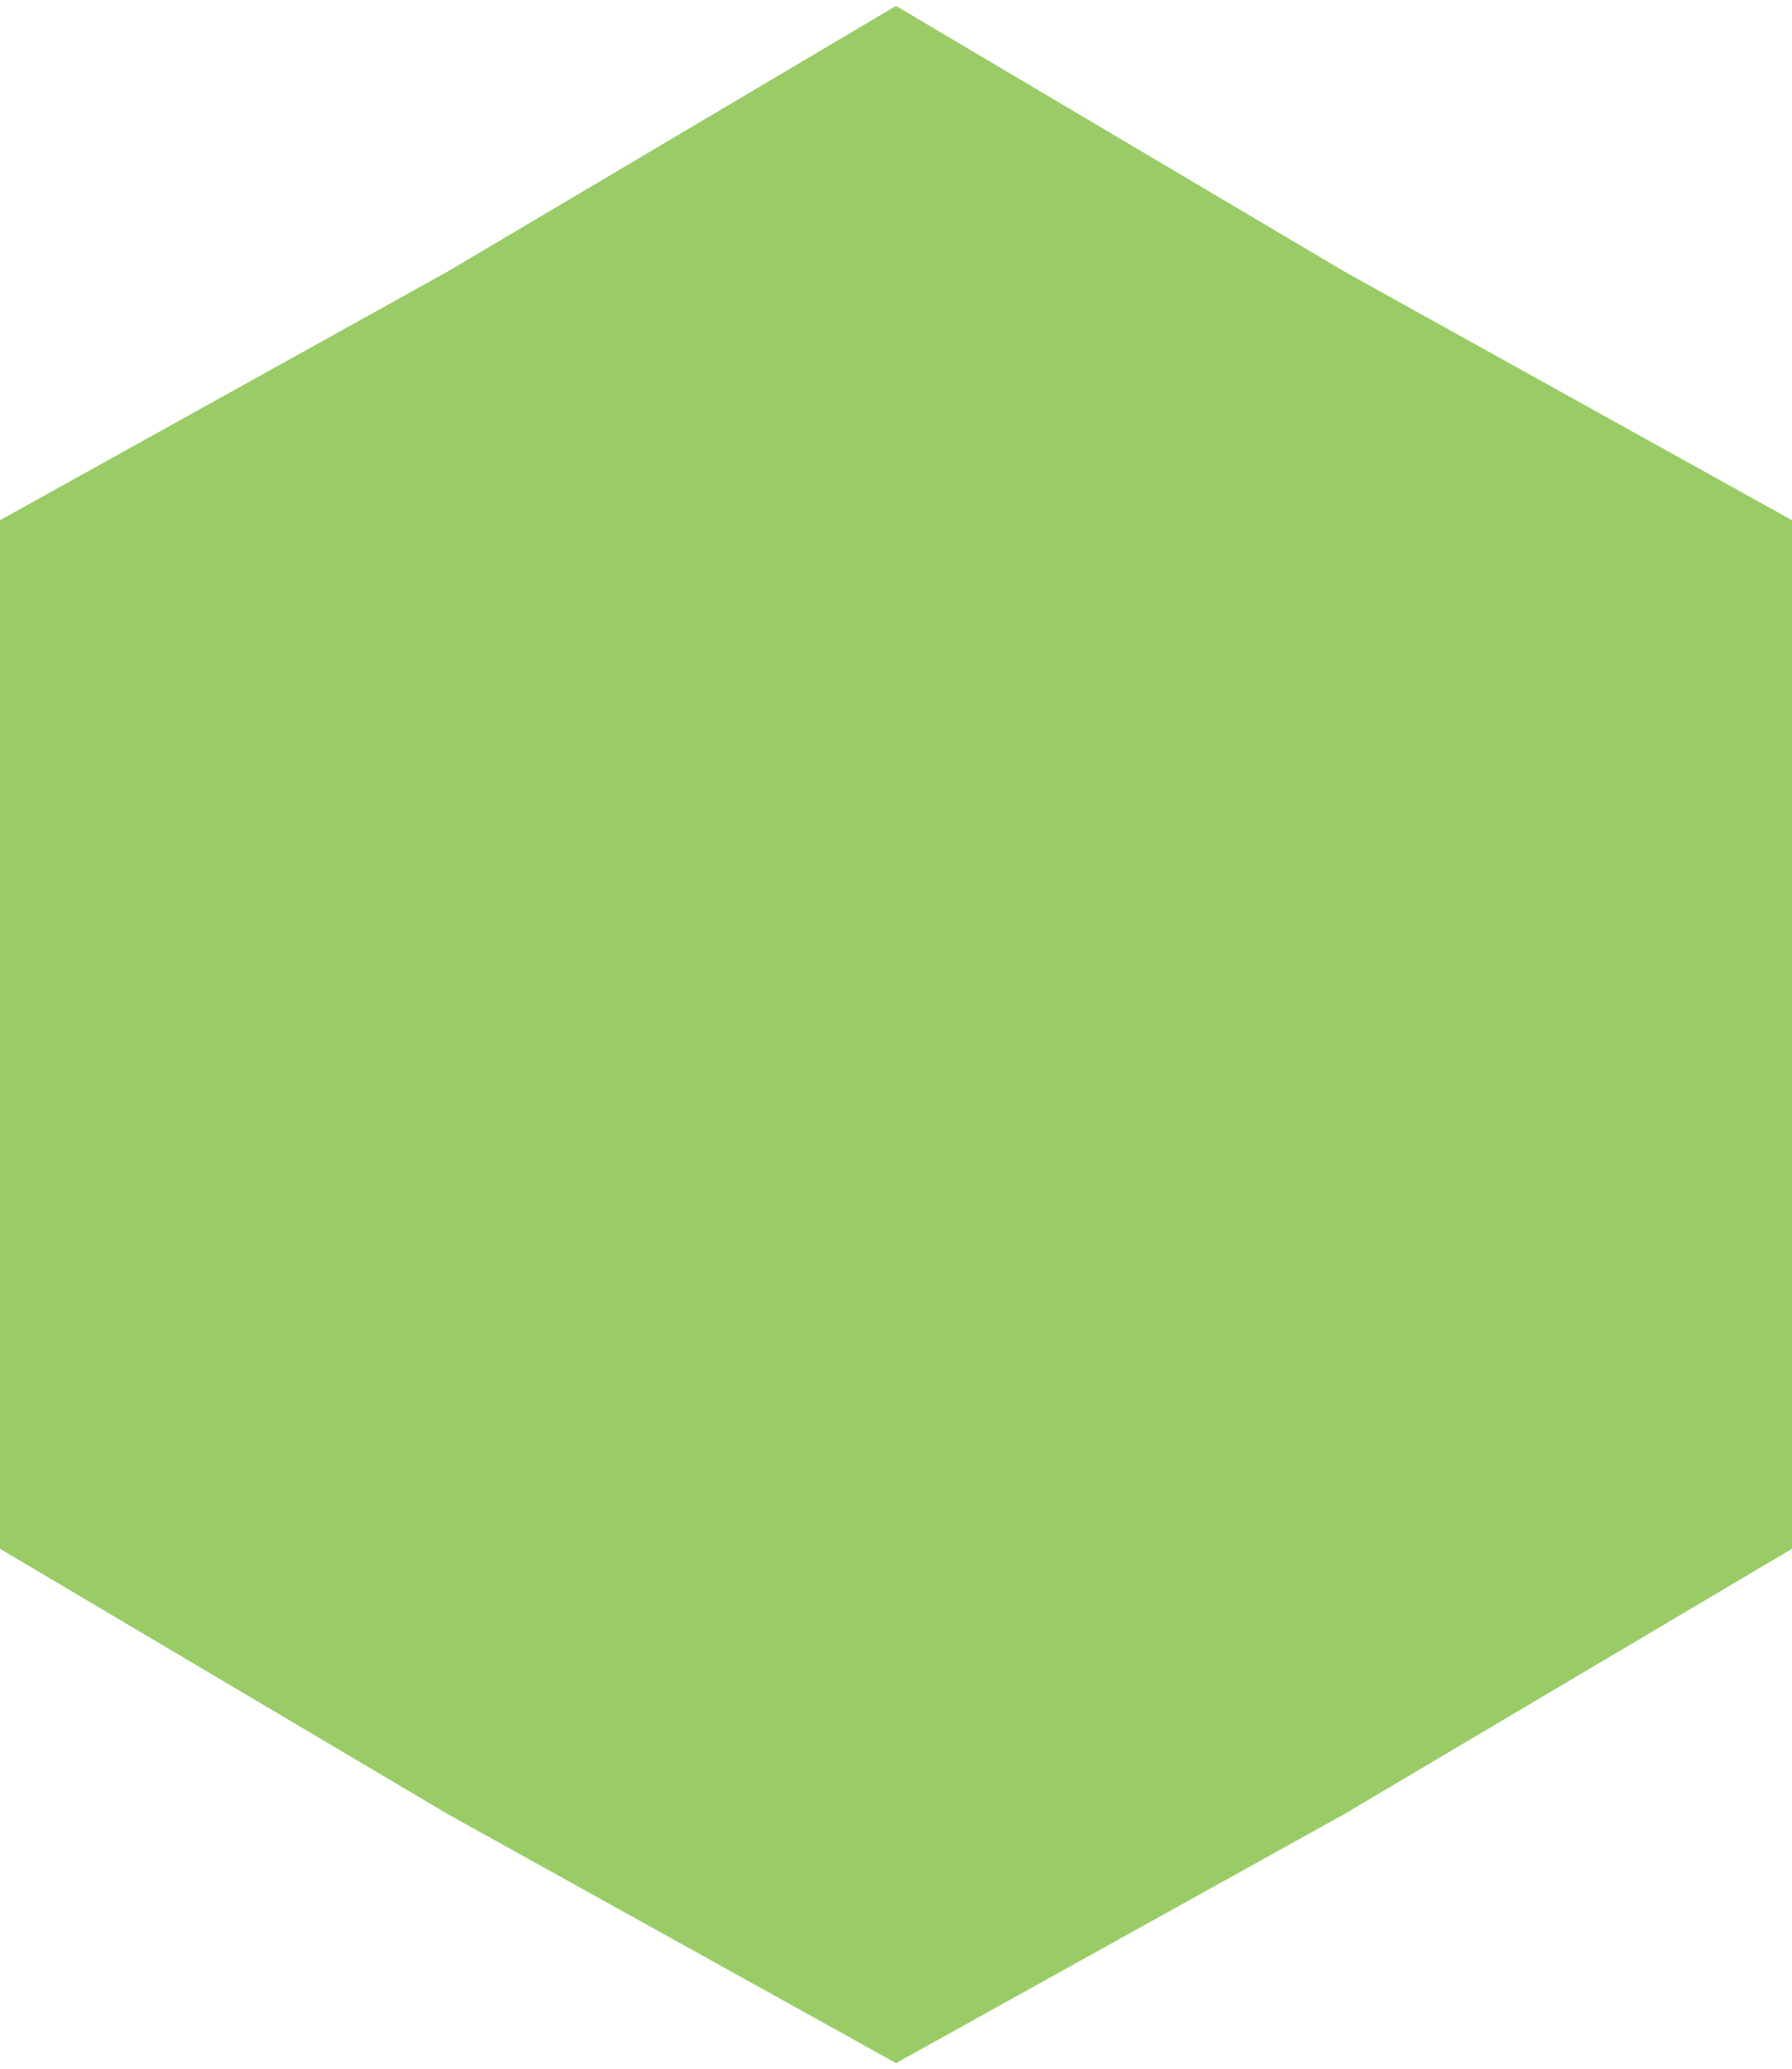
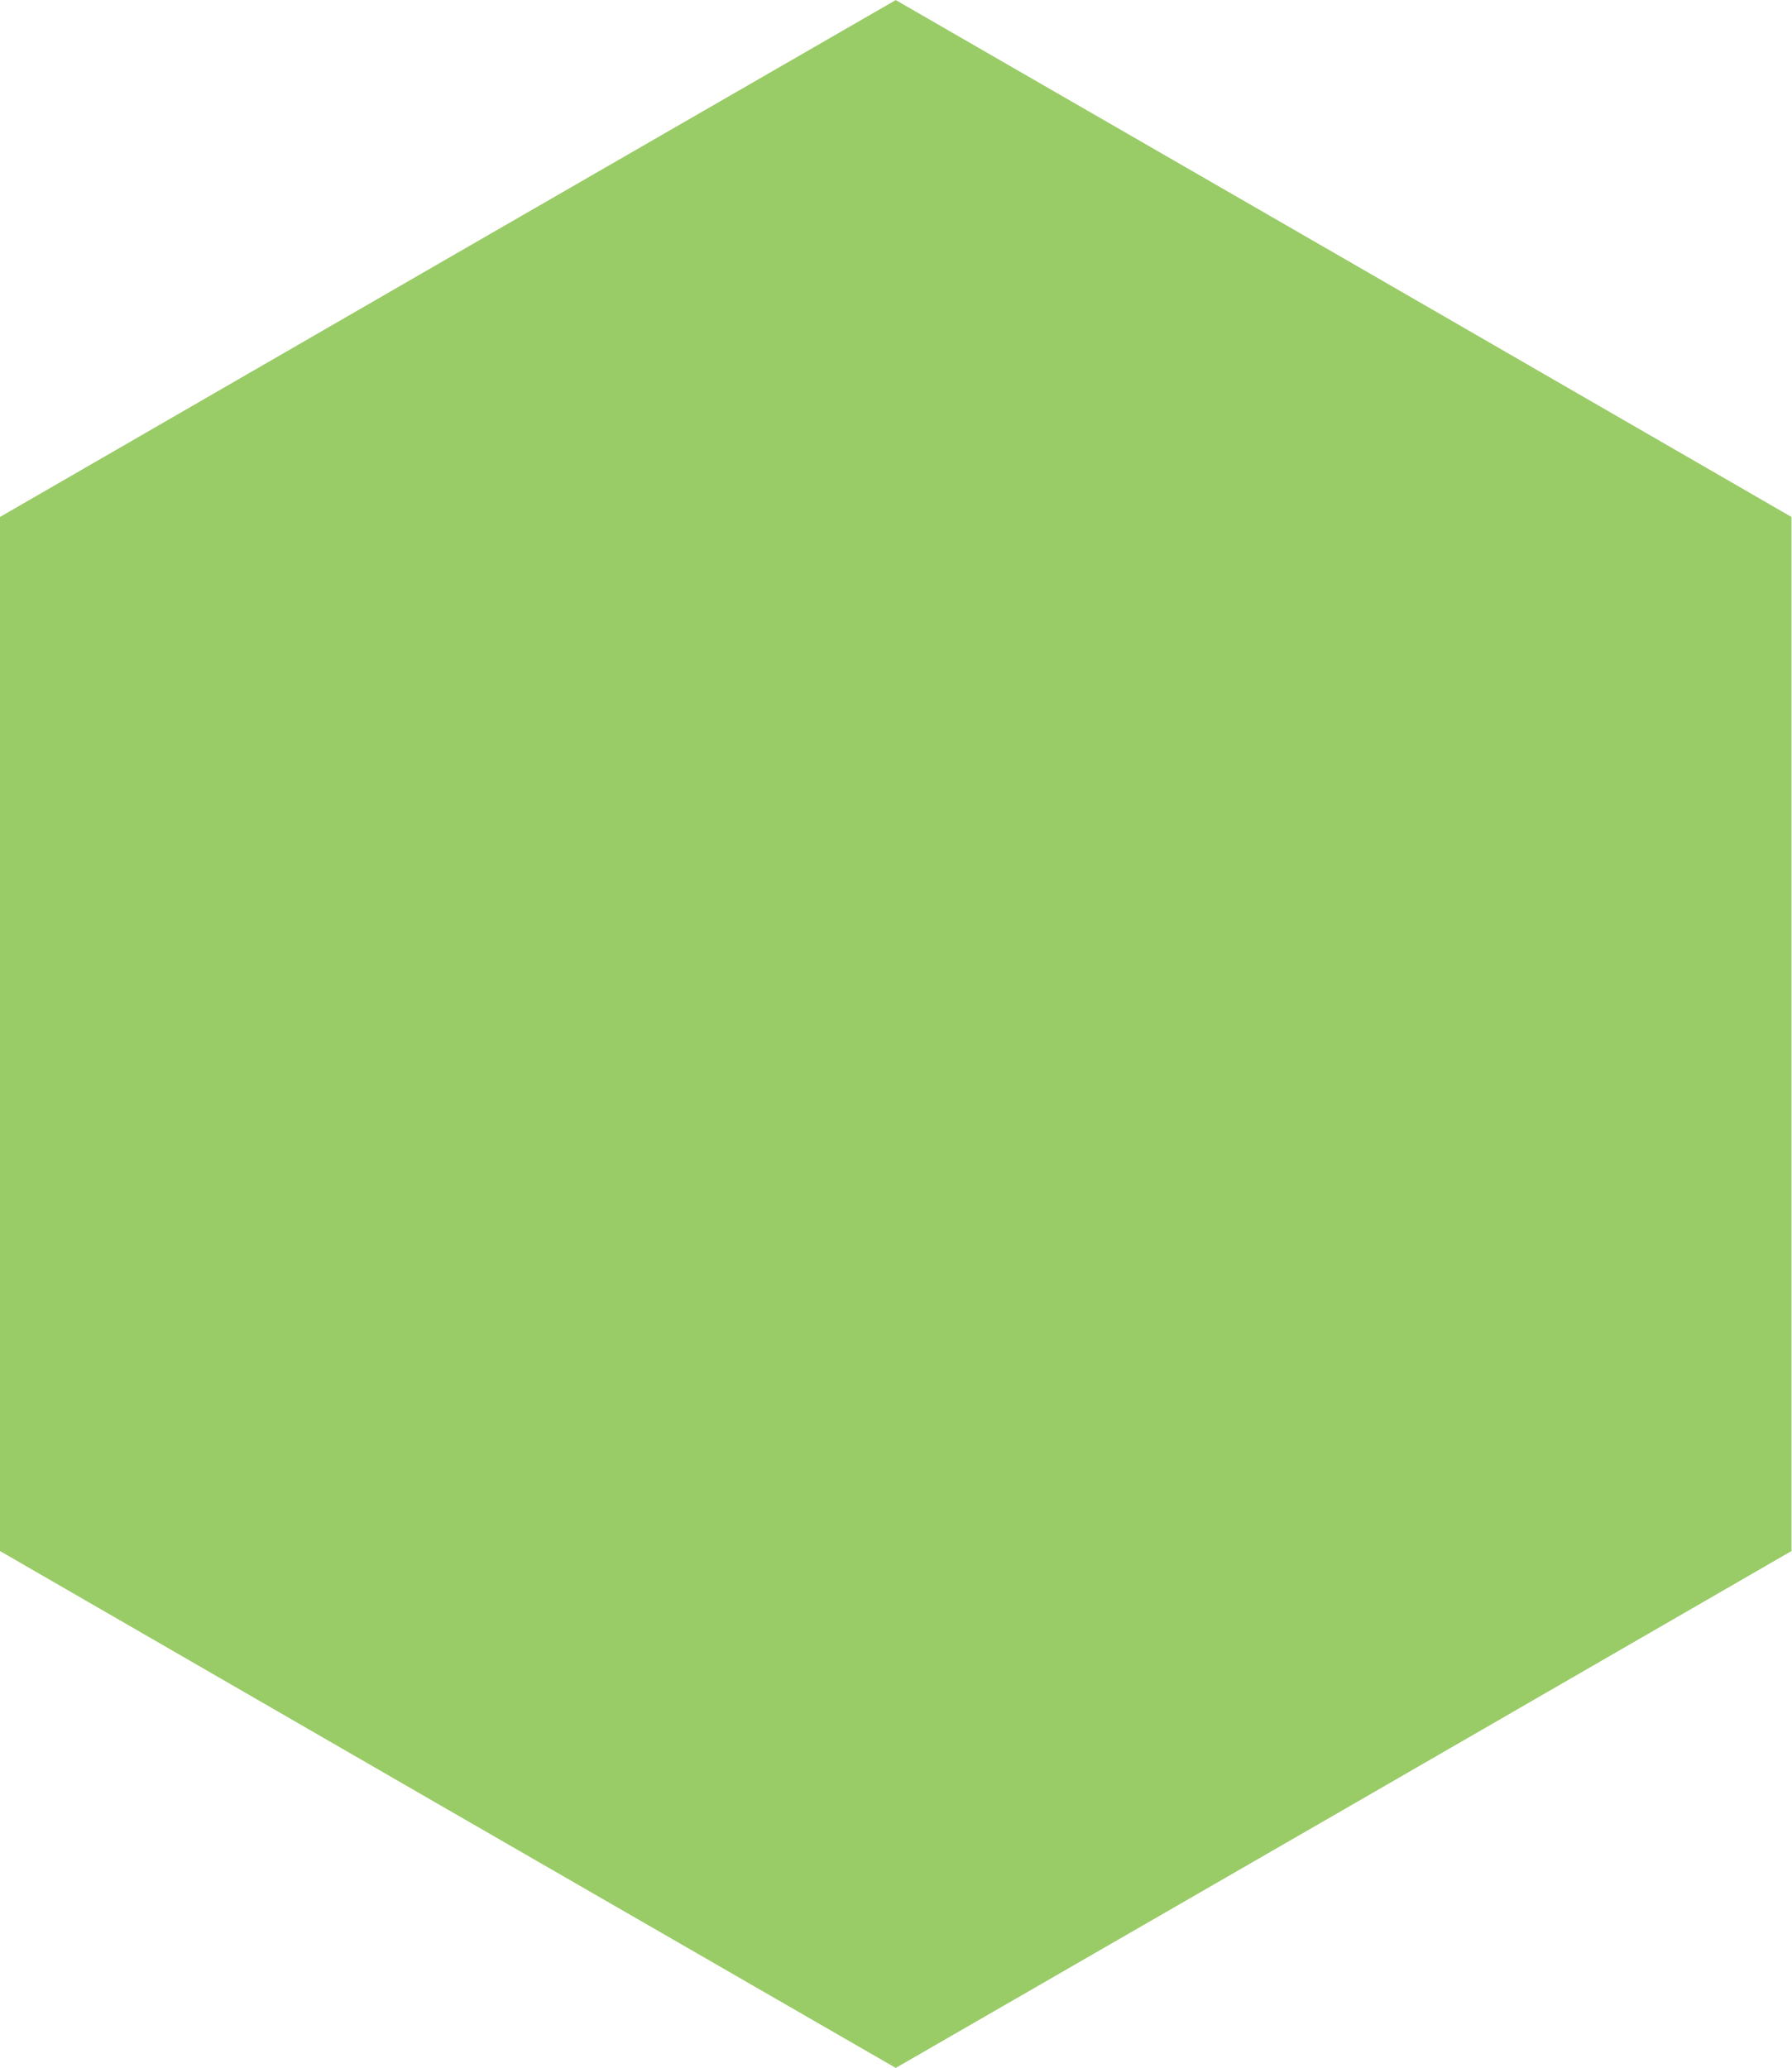
- <svg xmlns="http://www.w3.org/2000/svg" xml:space="preserve" width="433px" height="500px" version="1.1" style="shape-rendering:geometricPrecision; text-rendering:geometricPrecision; image-rendering:optimizeQuality; fill-rule:evenodd; clip-rule:evenodd" viewBox="0 0 1.08 1.24">
+ <svg xmlns="http://www.w3.org/2000/svg" xml:space="preserve" width="50in" height="57.727in" version="1.1" style="shape-rendering:geometricPrecision; text-rendering:geometricPrecision; image-rendering:optimizeQuality; fill-rule:evenodd; clip-rule:evenodd" viewBox="0 0 51.6 59.57">
  <defs>
    <style type="text/css">
   
    .fil0 {fill:#99CC66}
   
  </style>
  </defs>
  <g id="PowerClip_x0020_Contents">
-     <polygon class="fil0" points="0.54,0 0.81,0.16 1.08,0.31 1.08,0.62 1.08,0.93 0.81,1.09 0.54,1.24 0.27,1.09 0,0.93 0,0.62 0,0.31 0.27,0.16 " />
+     <polygon class="fil0" points="25.8,0 38.7,7.44 51.6,14.89 51.6,29.79 51.6,44.68 38.7,52.13 25.8,59.57 12.9,52.13 -0,44.68 -0,29.79 -0,14.89 12.9,7.44 " />
  </g>
</svg>
